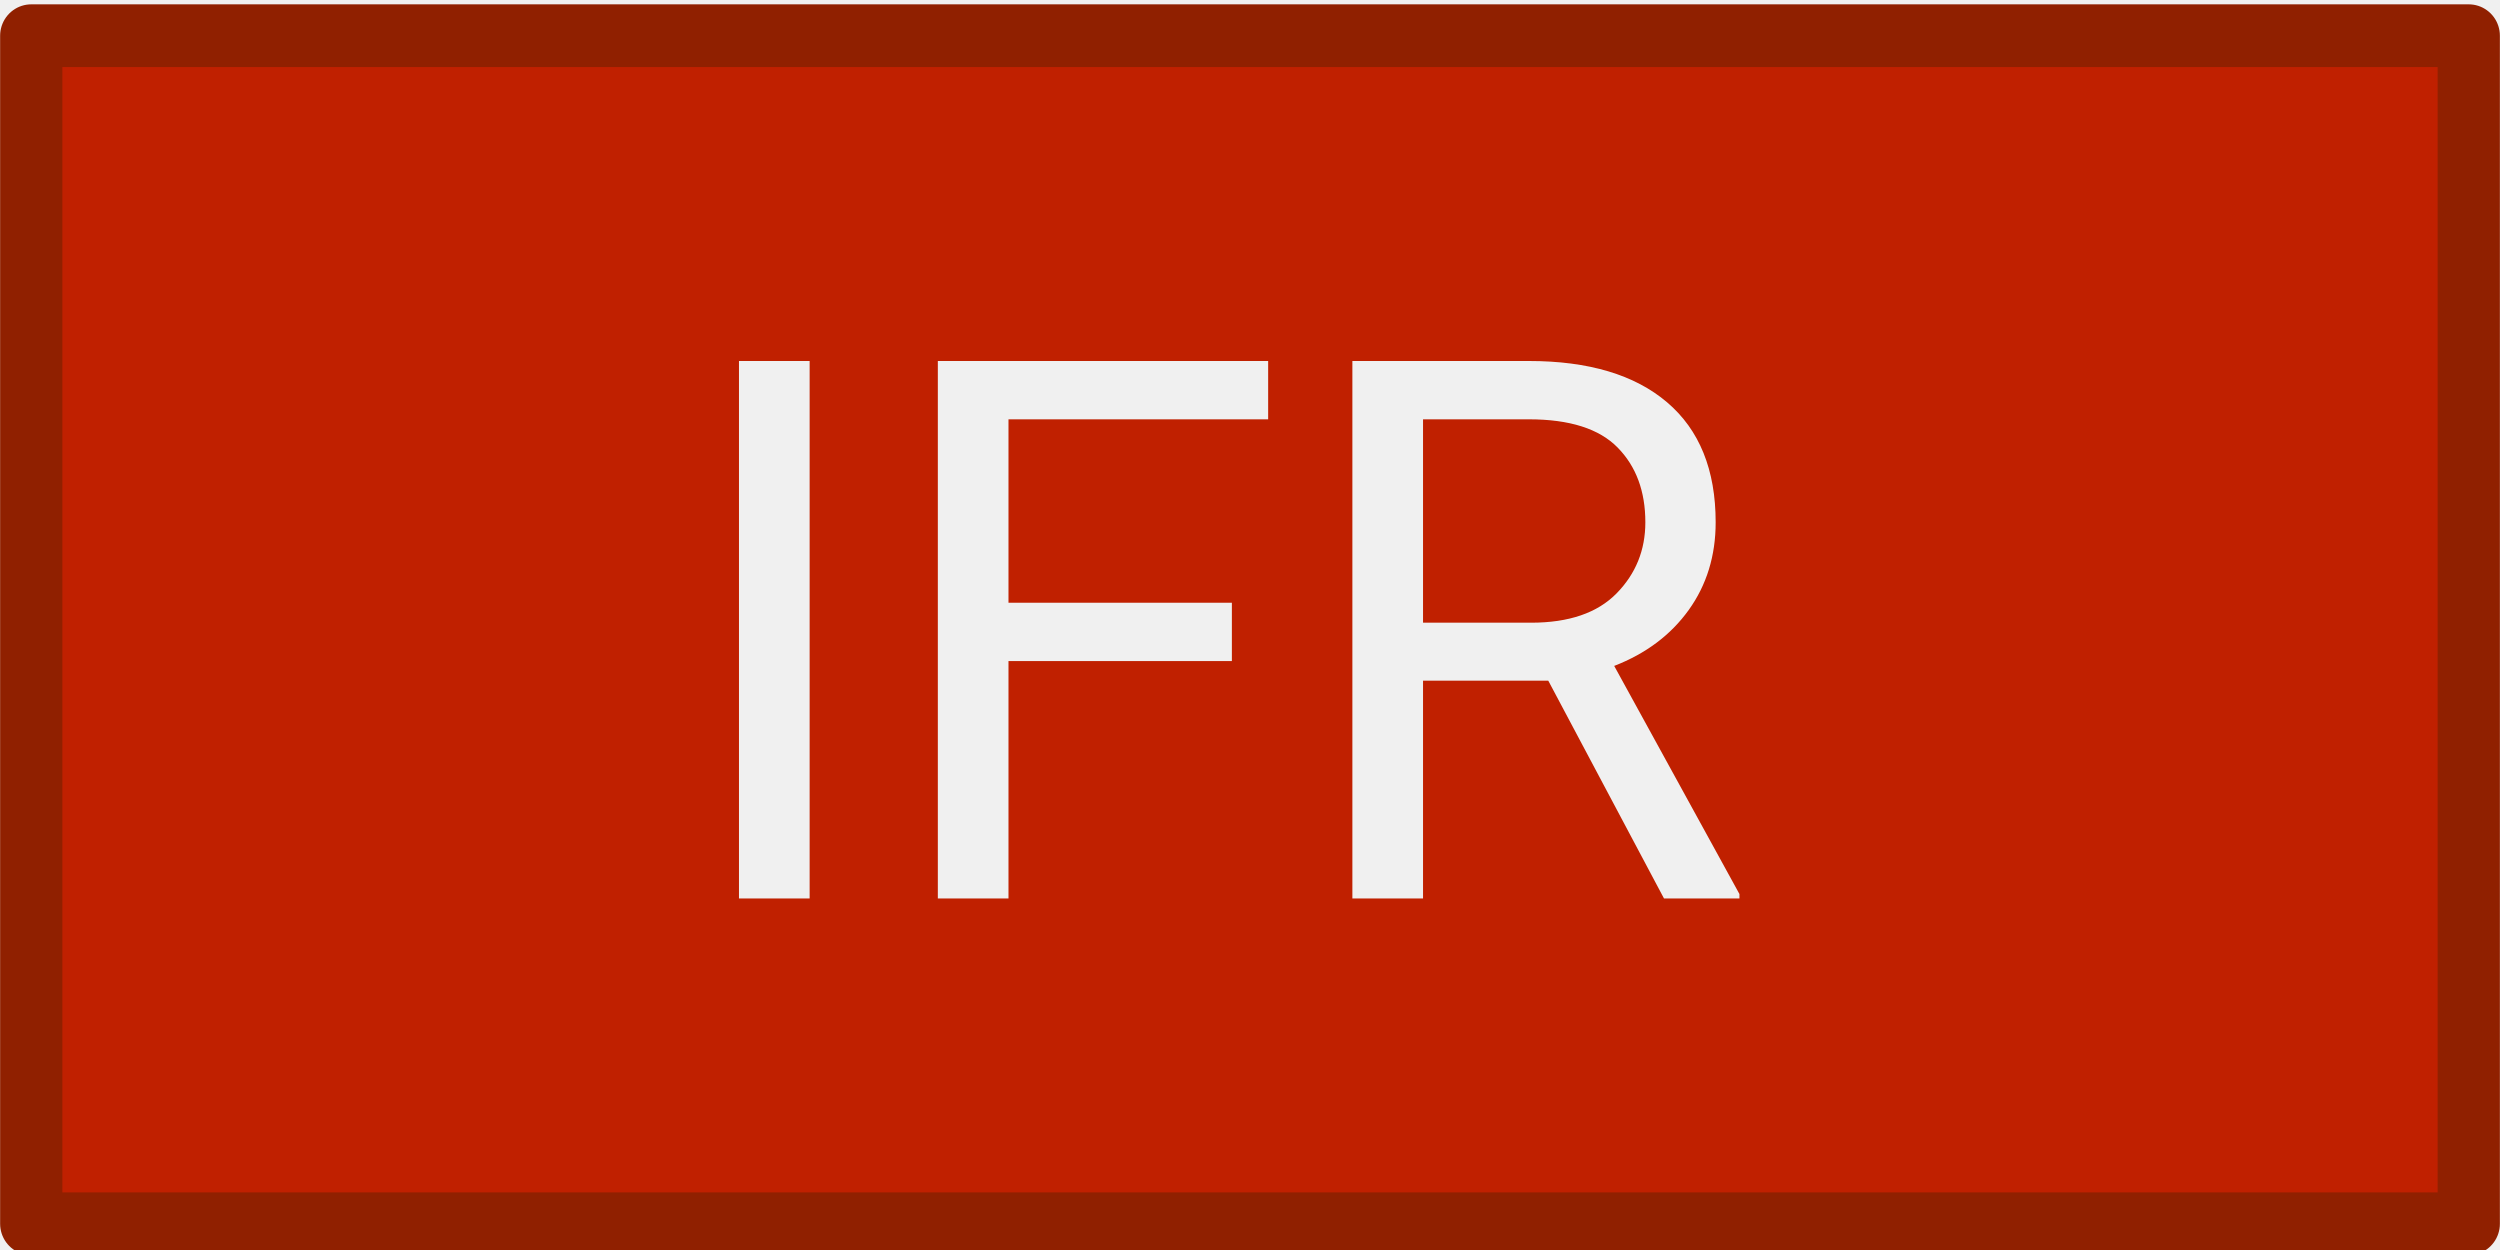
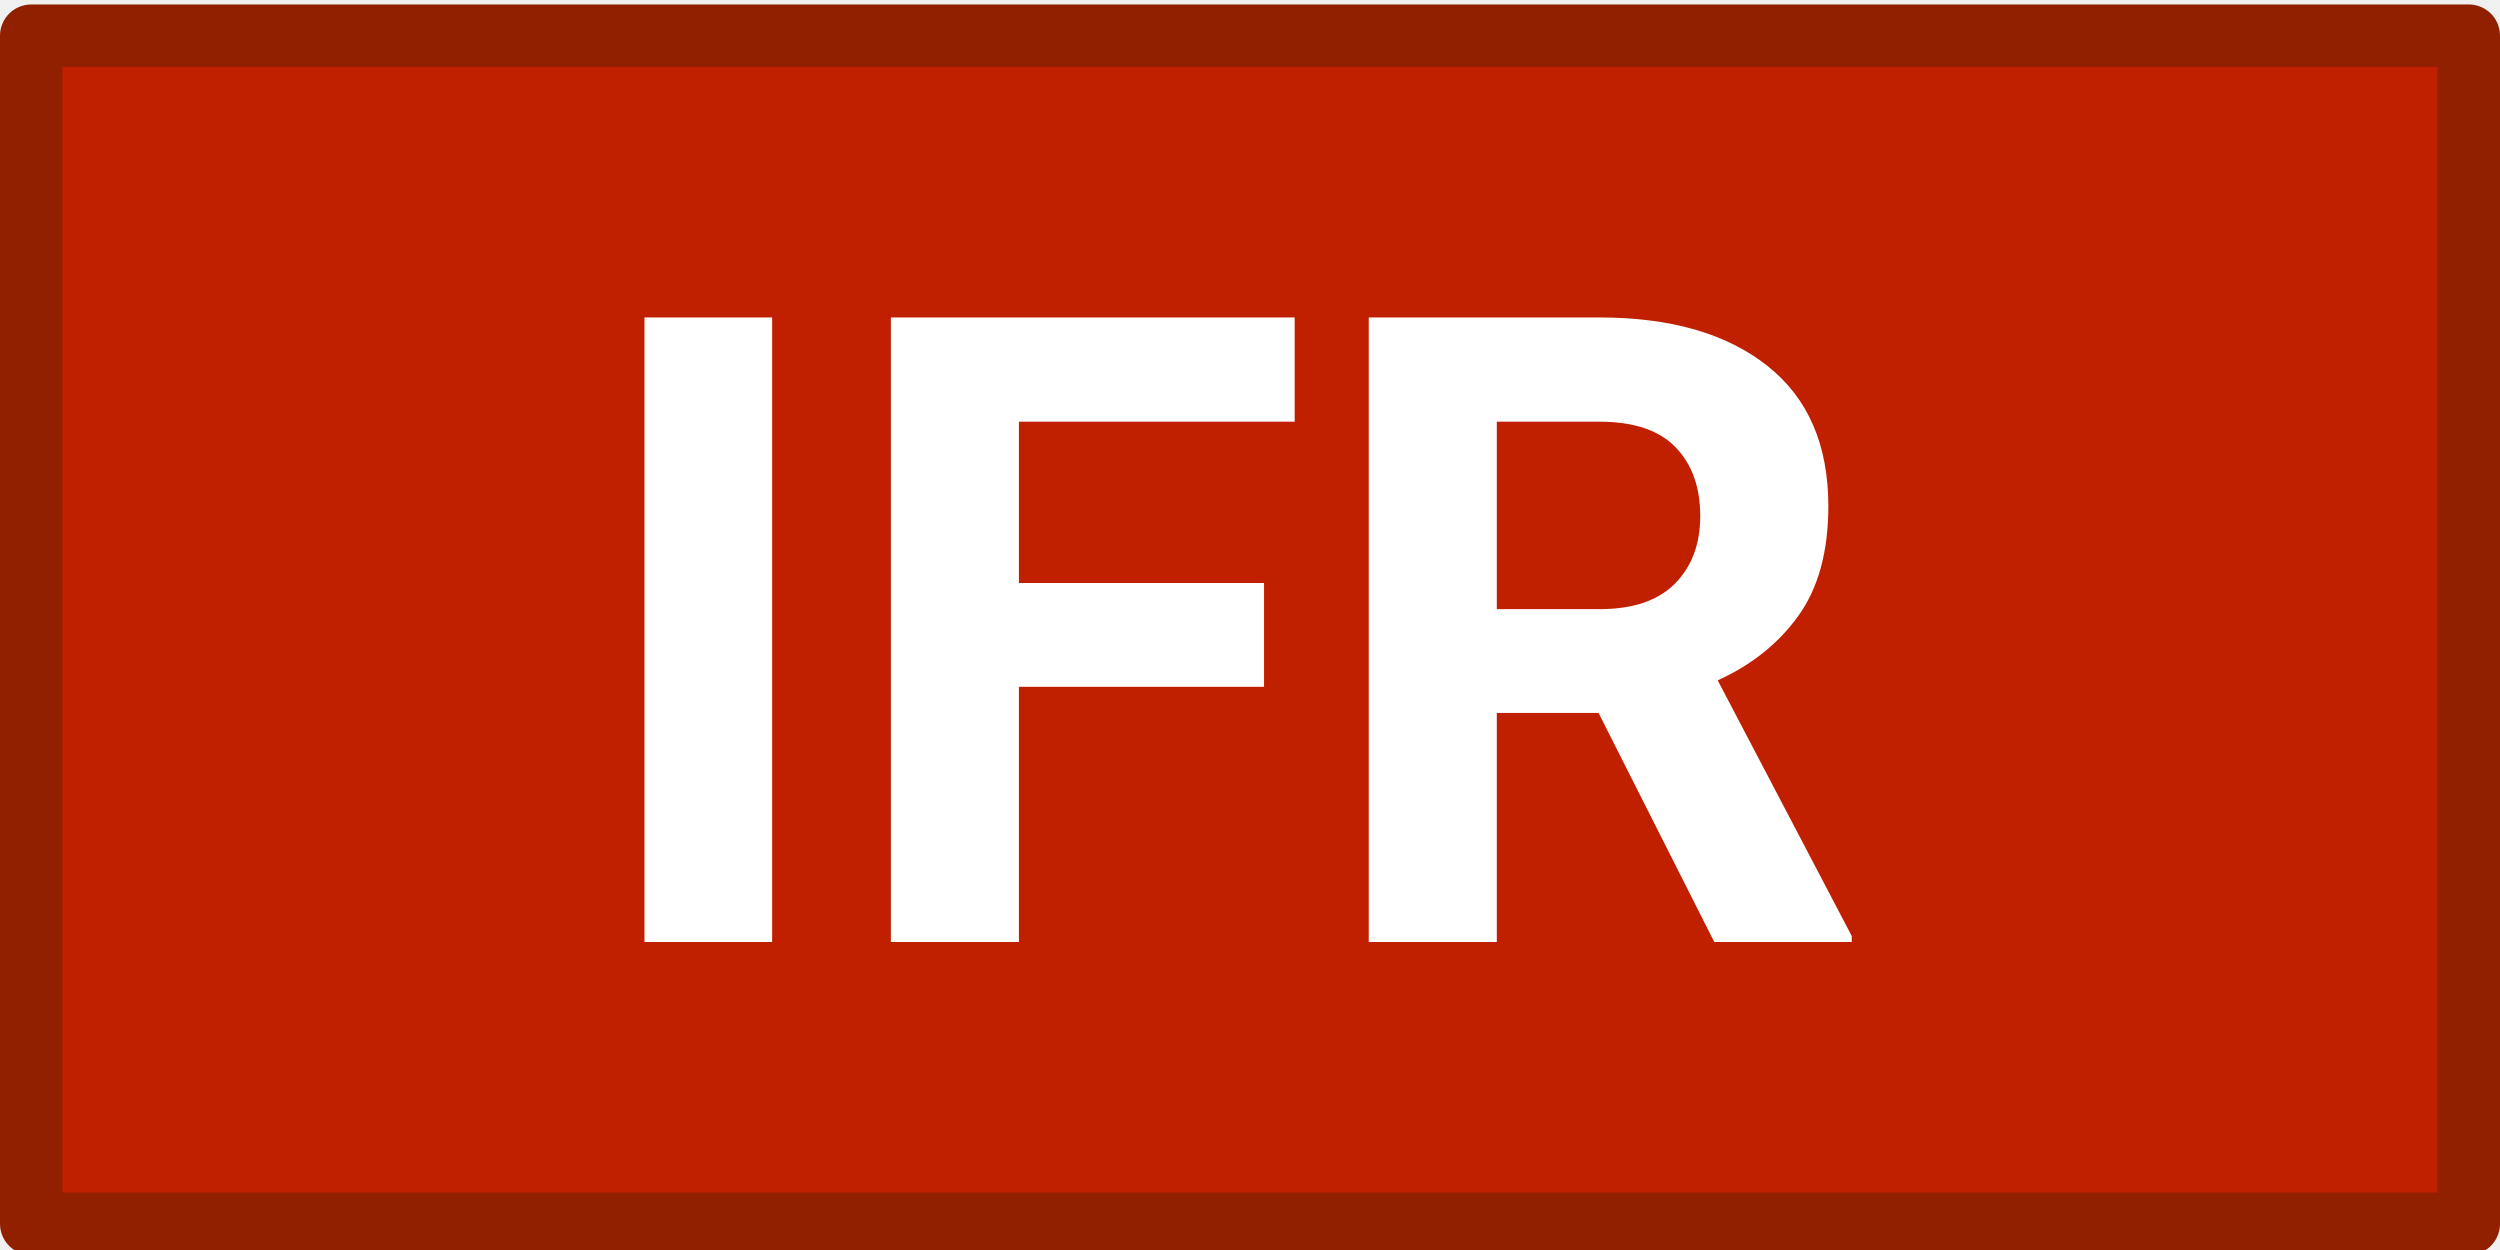
<svg xmlns="http://www.w3.org/2000/svg" width="800" height="400" id="svg2" version="1.1">
  <defs id="defs4" />
  <g id="layer1" transform="translate(0,-652.3622)">
-     <g id="g3336" transform="matrix(1,0,0,1.008035,0,-5.333439)">
-       <rect y="663.791" x="10" height="377.143" width="780" id="rect2985" style="fill:#c02000;fill-opacity:1;stroke:#902000;stroke-width:19.92;stroke-linejoin:round;stroke-miterlimit:6;stroke-dasharray:none;stroke-opacity:1" />
-       <text id="text3755" y="937.675" x="215.02" style="font-style:normal;font-variant:normal;font-weight:normal;font-stretch:normal;font-size:240px;line-height:125%;font-family:Roboto;-inkscape-font-specification:Roboto;text-align:start;letter-spacing:0px;word-spacing:0px;writing-mode:lr-tb;text-anchor:start;fill:#f0f0f0;fill-opacity:1;stroke:none" xml:space="preserve">
-         <tspan y="937.675" x="215.02" id="tspan4342">IFR</tspan>
-       </text>
-     </g>
+     <rect style="fill:#c02000;fill-opacity:1;stroke:#902000;stroke-width:20;stroke-linejoin:round;stroke-miterlimit:6;stroke-dasharray:none;stroke-opacity:1" id="rect2985" width="780" height="380.173" x="10" y="663.791" />
+     <text xml:space="preserve" style="font-style:normal;font-variant:normal;font-weight:bold;font-stretch:normal;font-size:280px;line-height:125%;font-family:Roboto;-inkscape-font-specification:'Roboto, Bold';text-align:start;letter-spacing:0px;word-spacing:0px;writing-mode:lr-tb;text-anchor:start;fill:#ffffff;fill-opacity:1;stroke:none;" x="186.682" y="949.999" id="text3755" transform="scale(0.9960065,1.004009)">
+       <tspan id="tspan4342" x="186.682" y="949.999">IFR</tspan>
+     </text>
  </g>
</svg>
